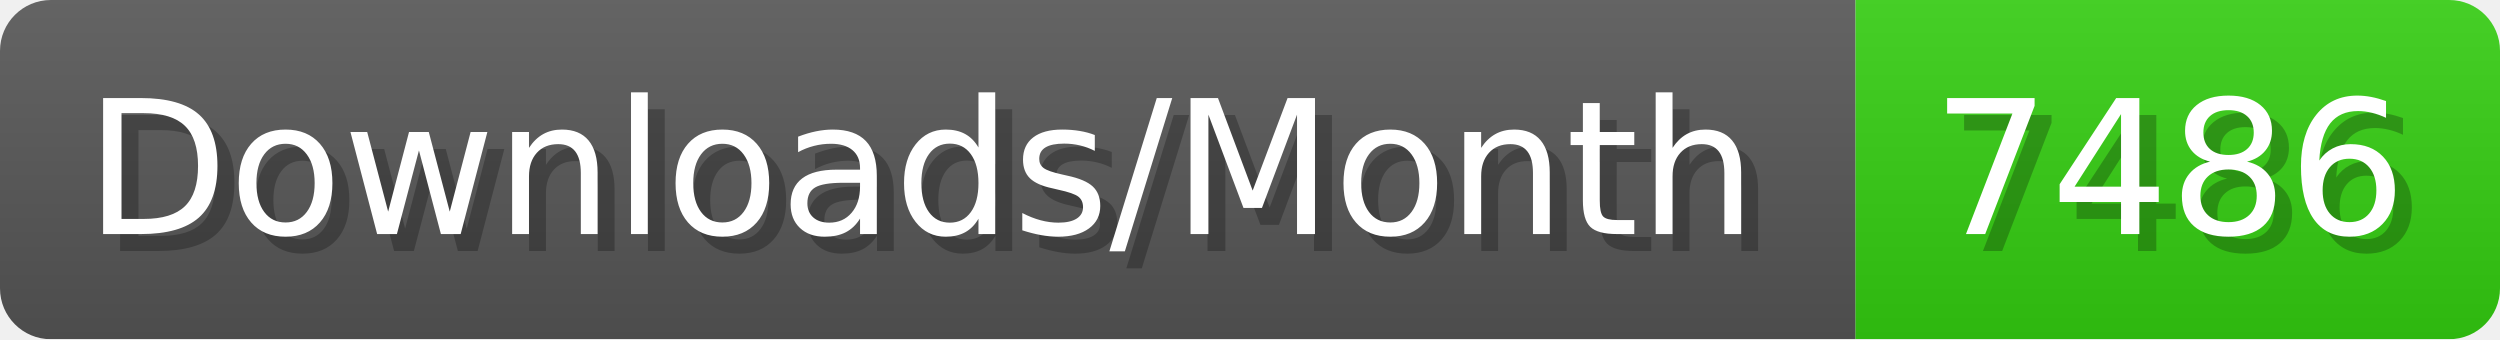
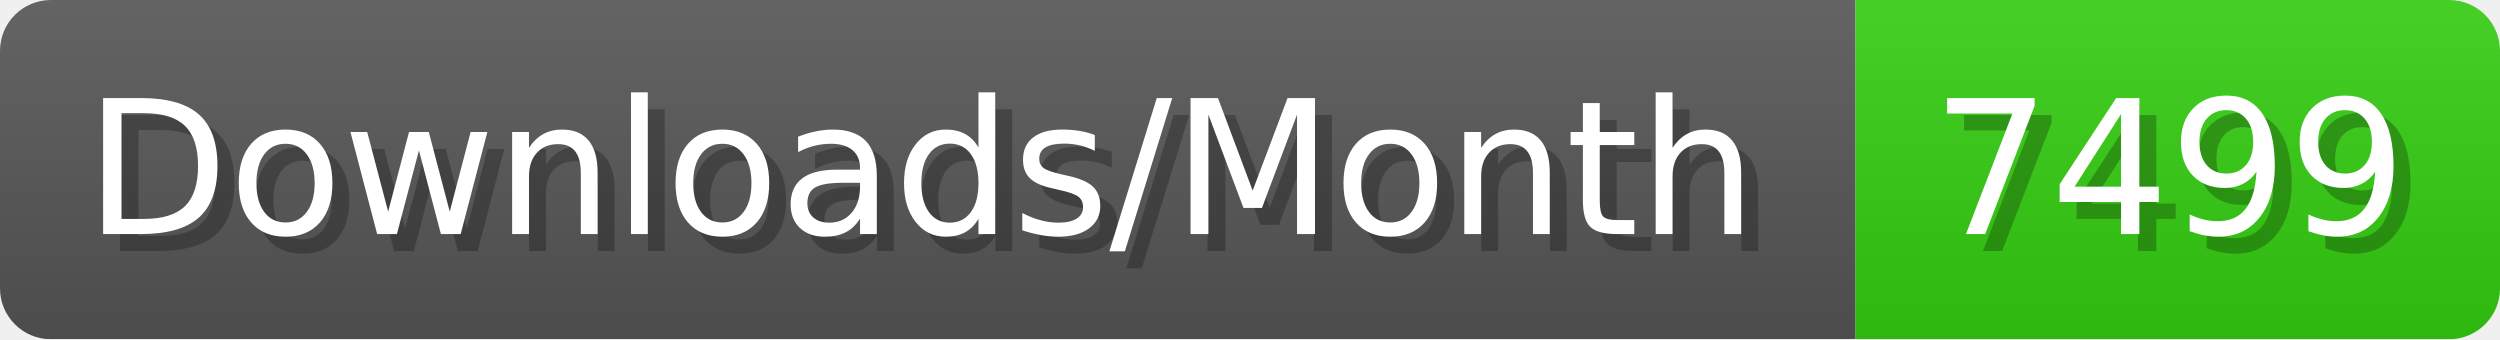
- <svg xmlns="http://www.w3.org/2000/svg" width="147.4" height="20" viewBox="0 0 1474 200" role="img" aria-label="Downloads/Month: 7486">
+ <svg xmlns="http://www.w3.org/2000/svg" width="147.4" height="20" viewBox="0 0 1474 200" role="img" aria-label="Downloads/Month: 7499">
  <linearGradient id="YlXUI" x2="0" y2="100%">
    <stop offset="0" stop-opacity=".1" stop-color="#EEE" />
    <stop offset="1" stop-opacity=".1" />
  </linearGradient>
  <mask id="JHhop">
    <rect width="1474" height="200" rx="30" fill="#FFF" />
  </mask>
  <g mask="url(#JHhop)">
    <rect width="1094" height="200" fill="#555" />
    <rect width="380" height="200" fill="#3C1" x="1094" />
    <rect width="1474" height="200" fill="url(#YlXUI)" />
  </g>
  <g aria-hidden="true" fill="#fff" text-anchor="start" font-family="Verdana,DejaVu Sans,sans-serif" font-size="110">
    <text x="60" y="148" textLength="994" fill="#000" opacity="0.25">Downloads/Month</text>
    <text x="50" y="138" textLength="994">Downloads/Month</text>
-     <text x="1149" y="148" textLength="280" fill="#000" opacity="0.25">7486</text>
-     <text x="1139" y="138" textLength="280">7486</text>
+     <text x="1149" y="148" textLength="280" fill="#000" opacity="0.25">7499</text>
+     <text x="1139" y="138" textLength="280">7499</text>
  </g>
</svg>
